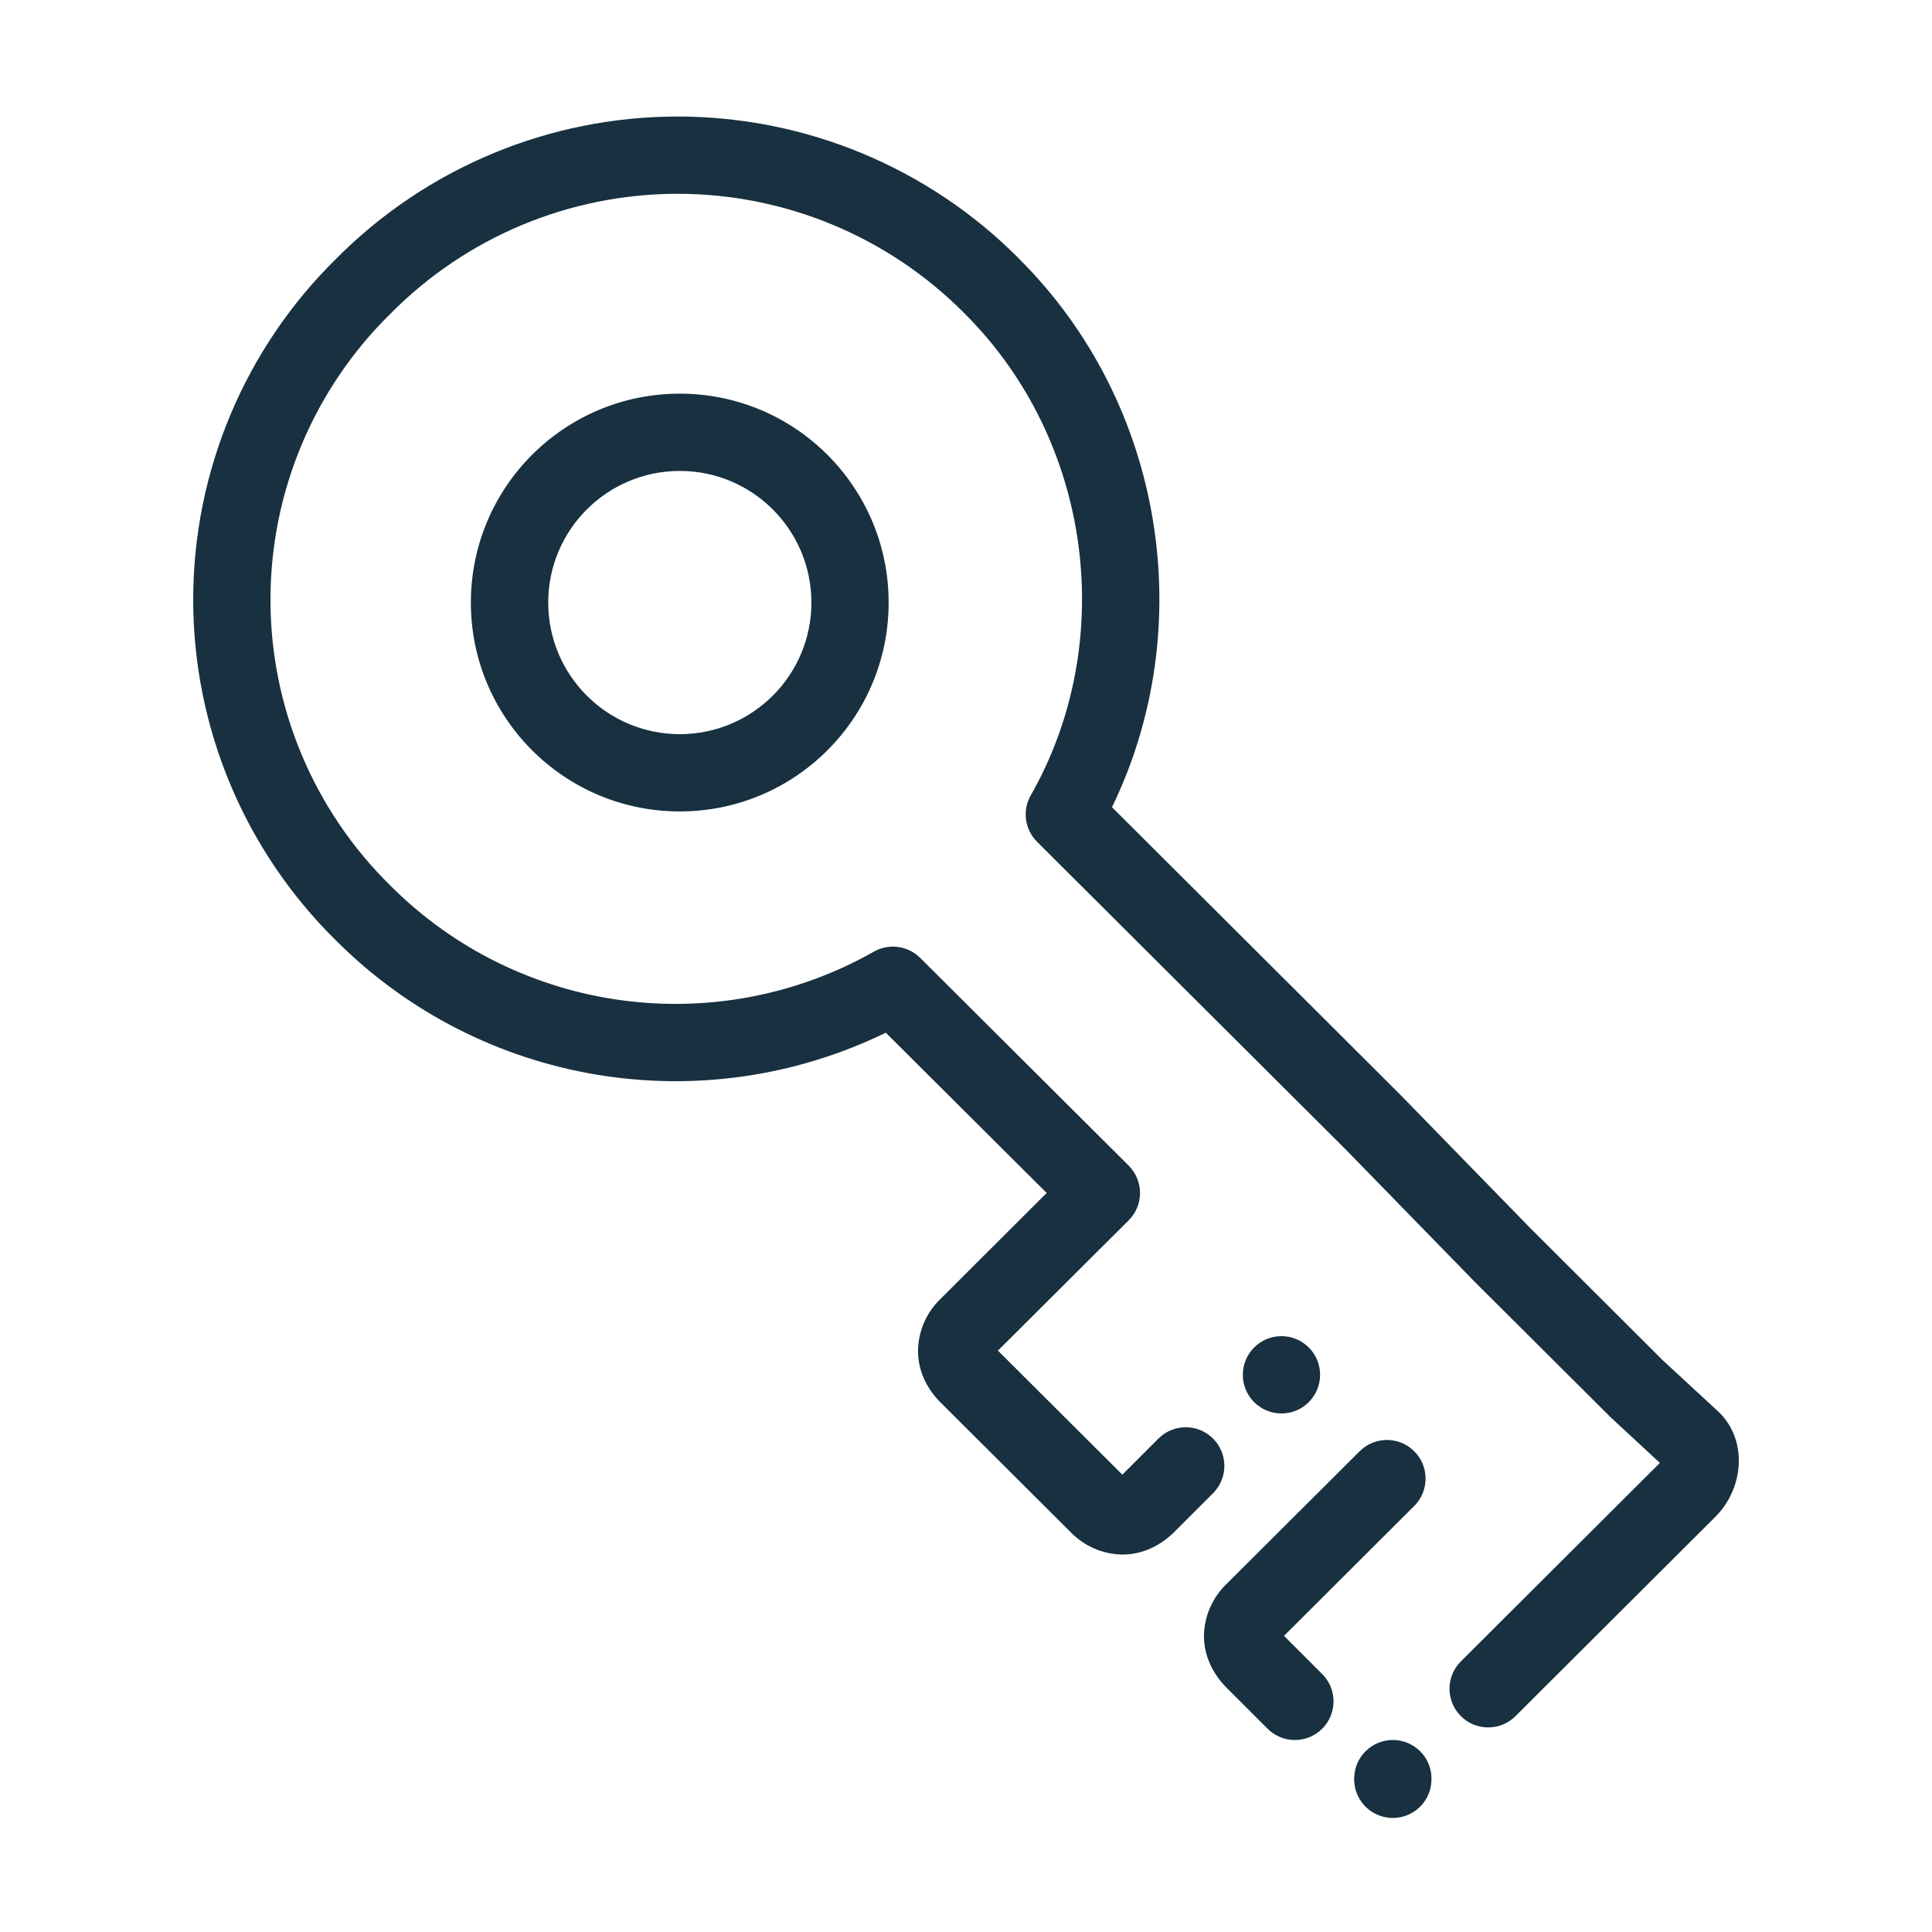
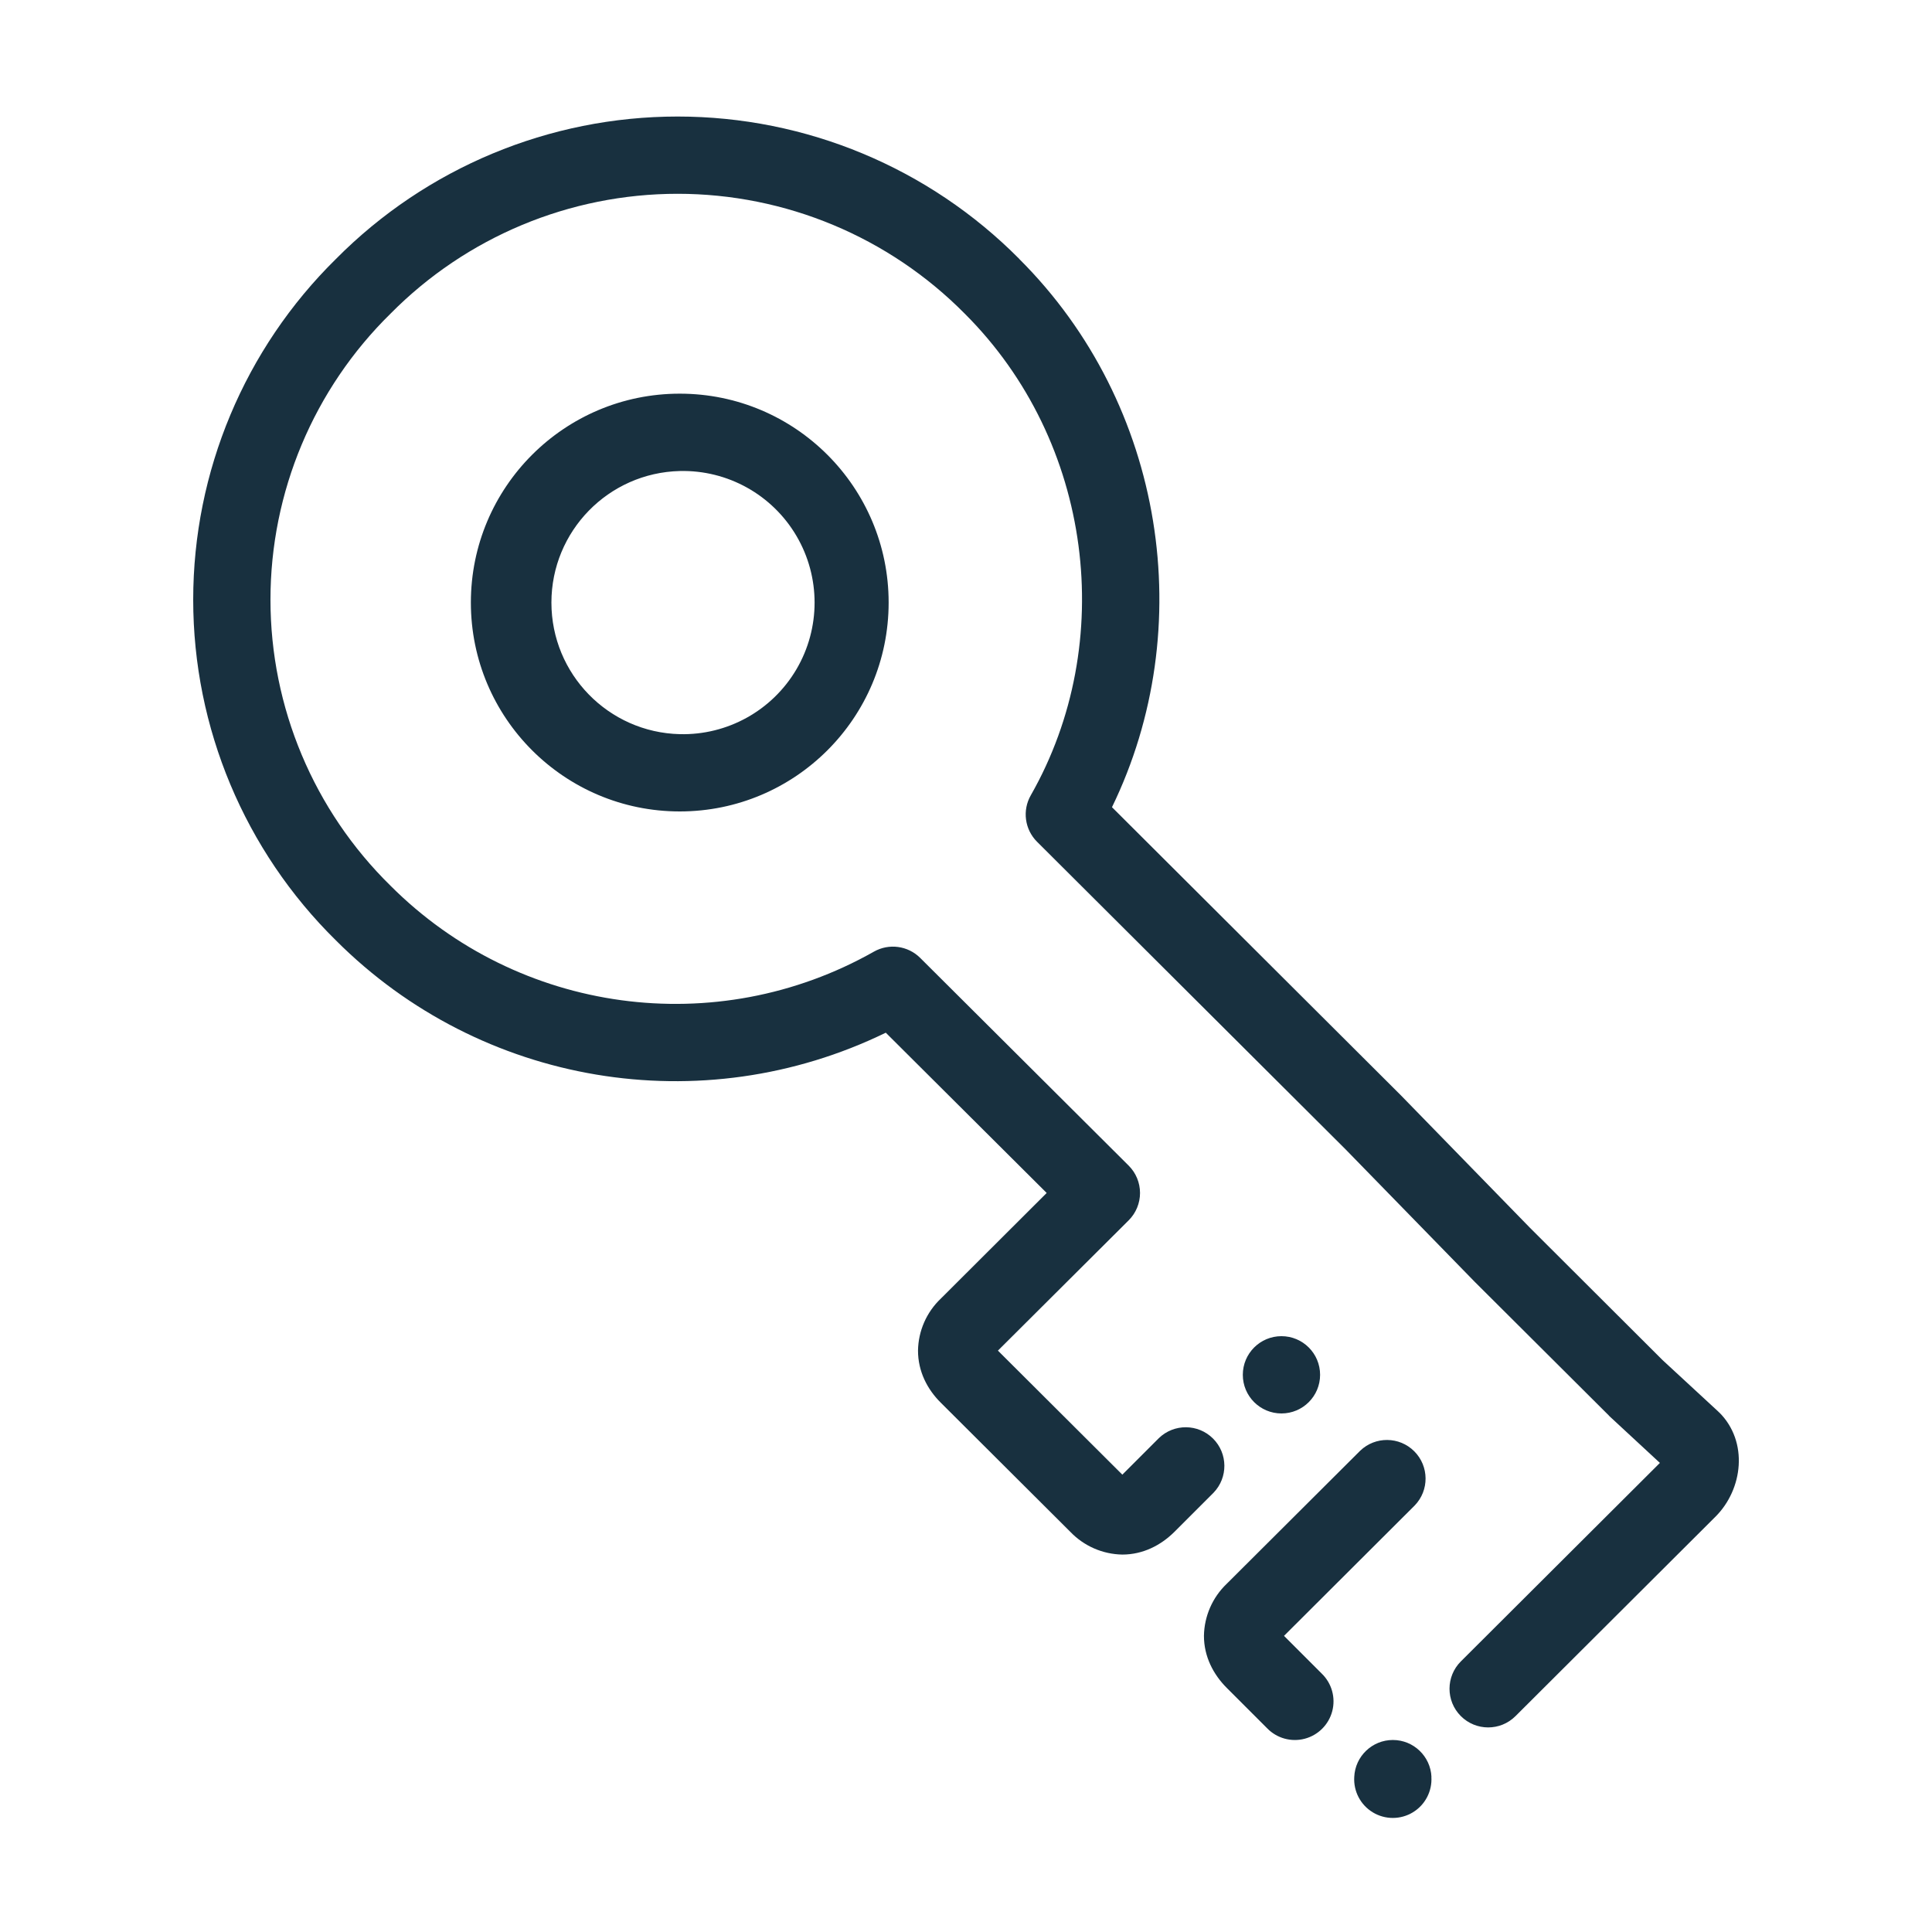
<svg width="25" height="25" viewBox="0 0 25 25" fill="none">
-   <path fill-rule="evenodd" clip-rule="evenodd" d="M13.189 3.35a6.225 6.225 0 0 0-8.841 0 6.186 6.186 0 0 0 0 8.82 6.212 6.212 0 0 0 7.114 1.193l2.082 2.074-1.37 1.367a.948.948 0 0 0-.295.673c0 .269.12.501.295.674l1.676 1.671a.953.953 0 0 0 .673.294c.268 0 .5-.121.674-.294l.506-.506a.5.5 0 0 0-.707-.707l-.473.473-1.61-1.605 1.692-1.686a.5.5 0 0 0 0-.708l-2.698-2.688a.5.5 0 0 0-.6-.08 5.212 5.212 0 0 1-6.253-.853 5.186 5.186 0 0 1 0-7.404 5.225 5.225 0 0 1 7.429 0c1.663 1.658 1.978 4.263.856 6.232a.499.499 0 0 0 .08.602l3.992 3.98 1.674 1.717.005.005 1.726 1.72a.109.109 0 0 0 .007.008l.002.002.004.004.65.602-2.575 2.568a.5.5 0 1 0 .706.709l2.588-2.581c.357-.356.428-.97.05-1.348l-.007-.005-.004-.005-.003-.003-.72-.665-1.714-1.71-1.674-1.718-.005-.005-3.732-3.722c1.123-2.308.693-5.208-1.2-7.094Zm5.117 16.131a.5.5 0 0 0-.706-.708l-1.726 1.721a.952.952 0 0 0-.295.674c0 .268.122.5.295.673l.522.522a.5.5 0 1 0 .707-.707l-.488-.488 1.69-1.686ZM8.796 10.5a2.703 2.703 0 1 0 0-5.406 2.703 2.703 0 0 0 0 5.406Zm0-1a1.703 1.703 0 1 0 .001-3.406 1.703 1.703 0 0 0 0 3.406Zm8.286 8.29a.5.5 0 1 1-1 0 .5.5 0 0 1 1 0Zm1.44 5.202a.5.5 0 1 1-.998.001.5.5 0 0 1 .999 0Z" fill="#18303F" yggColor="key" />
+   <g id="key">
+     <path fill-rule="evenodd" clip-rule="evenodd" d="M13.189 3.35a6.225 6.225 0 0 0-8.841 0 6.186 6.186 0 0 0 0 8.82 6.212 6.212 0 0 0 7.114 1.193l2.082 2.074-1.37 1.367a.948.948 0 0 0-.295.673c0 .269.12.501.295.674l1.676 1.671a.953.953 0 0 0 .673.294c.268 0 .5-.121.674-.294l.506-.506a.5.5 0 0 0-.707-.707l-.473.473-1.61-1.605 1.692-1.686a.5.5 0 0 0 0-.708l-2.698-2.688a.5.5 0 0 0-.6-.08 5.212 5.212 0 0 1-6.253-.853 5.186 5.186 0 0 1 0-7.404 5.225 5.225 0 0 1 7.429 0c1.663 1.658 1.978 4.263.856 6.232a.499.499 0 0 0 .08.602l3.992 3.98 1.674 1.717.005.005 1.726 1.72a.087.087 0 0 0 .007.008l.002.002.004.004.65.602-2.575 2.568a.5.5 0 1 0 .706.709l2.588-2.581c.357-.356.428-.97.05-1.348l-.007-.005-.004-.005-.003-.003-.72-.665L19.8 15.89l-1.674-1.718-.005-.005-3.732-3.722c1.123-2.308.693-5.208-1.2-7.094Zm5.117 16.131a.5.5 0 0 0-.706-.708l-1.726 1.721a.952.952 0 0 0-.295.674c0 .268.122.5.295.673l.522.522a.5.5 0 1 0 .707-.707l-.488-.488 1.69-1.686ZM8.796 10.5a2.703 2.703 0 1 0 0-5.406 2.703 2.703 0 0 0 0 5.406Zm0-1a1.703 1.703 0 1 0 .001-3.405 1.703 1.703 0 0 0 0 3.405Zm8.286 8.29a.5.5 0 1 1-1 0 .5.5 0 0 1 1 0Zm1.44 5.202a.5.5 0 1 1-.998.001.5.5 0 0 1 .999 0Z" fill="#18303F" yggColor="iconDefault" />
+   </g>
</svg>
